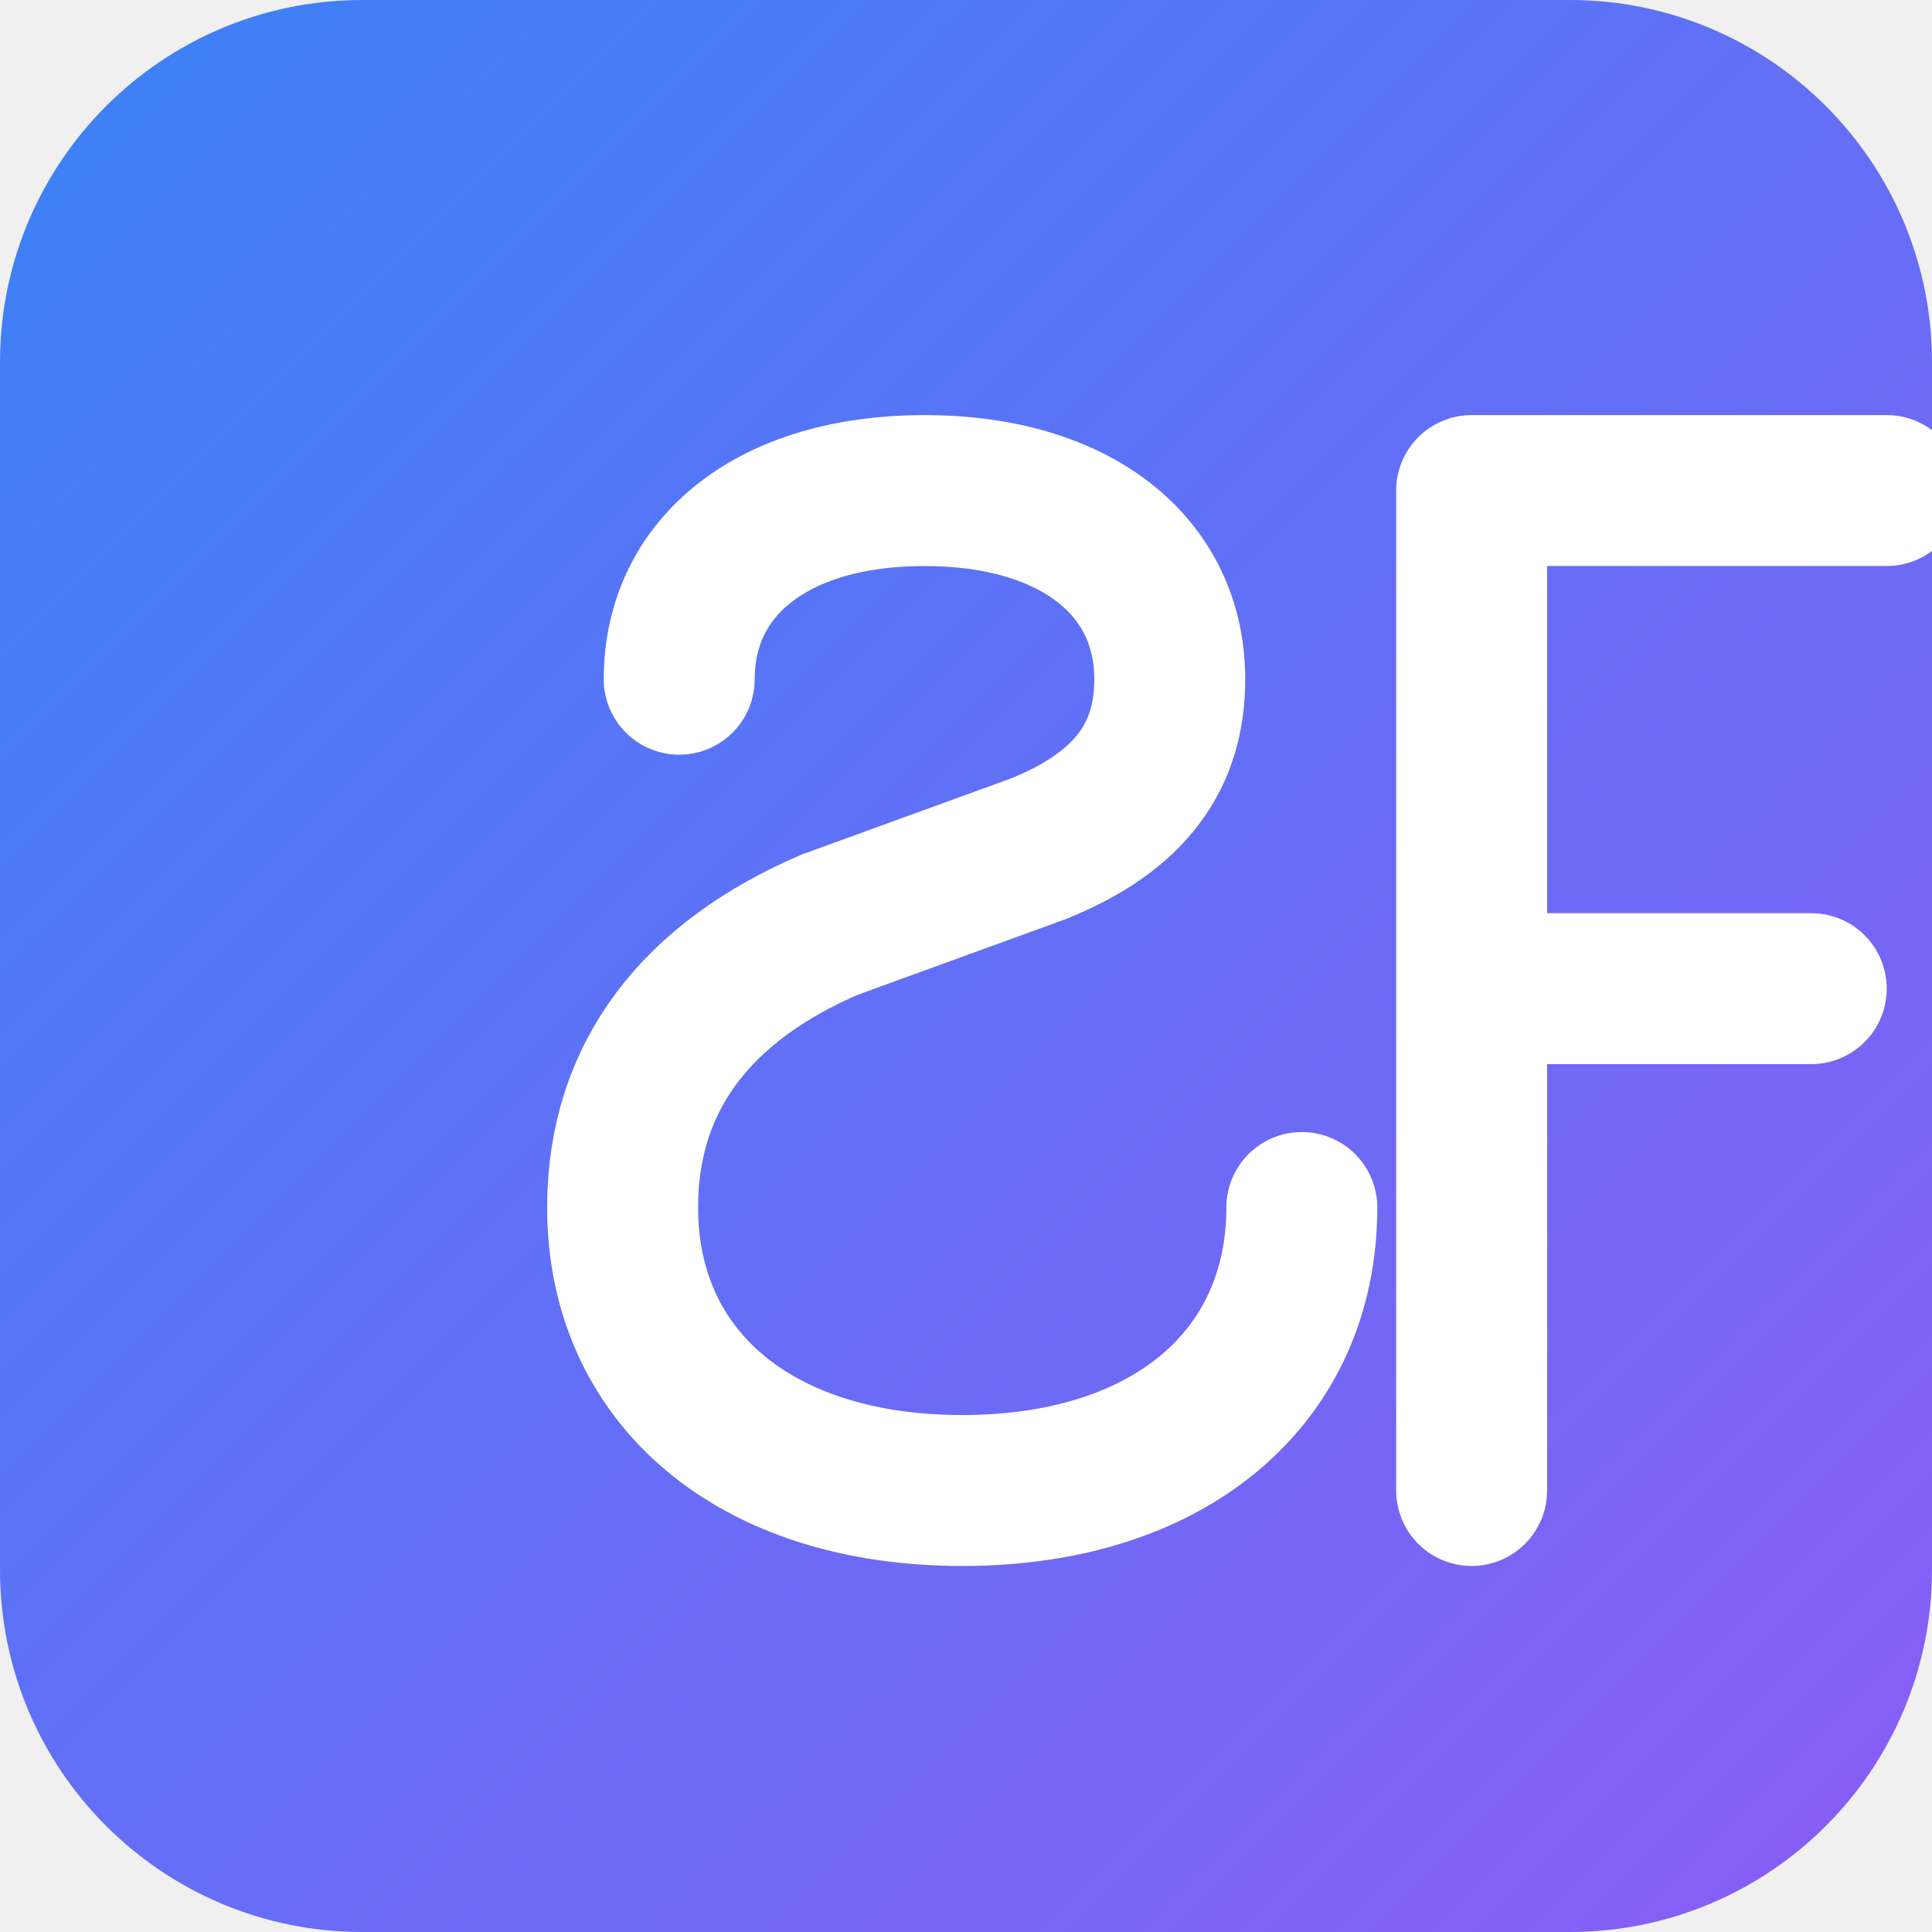
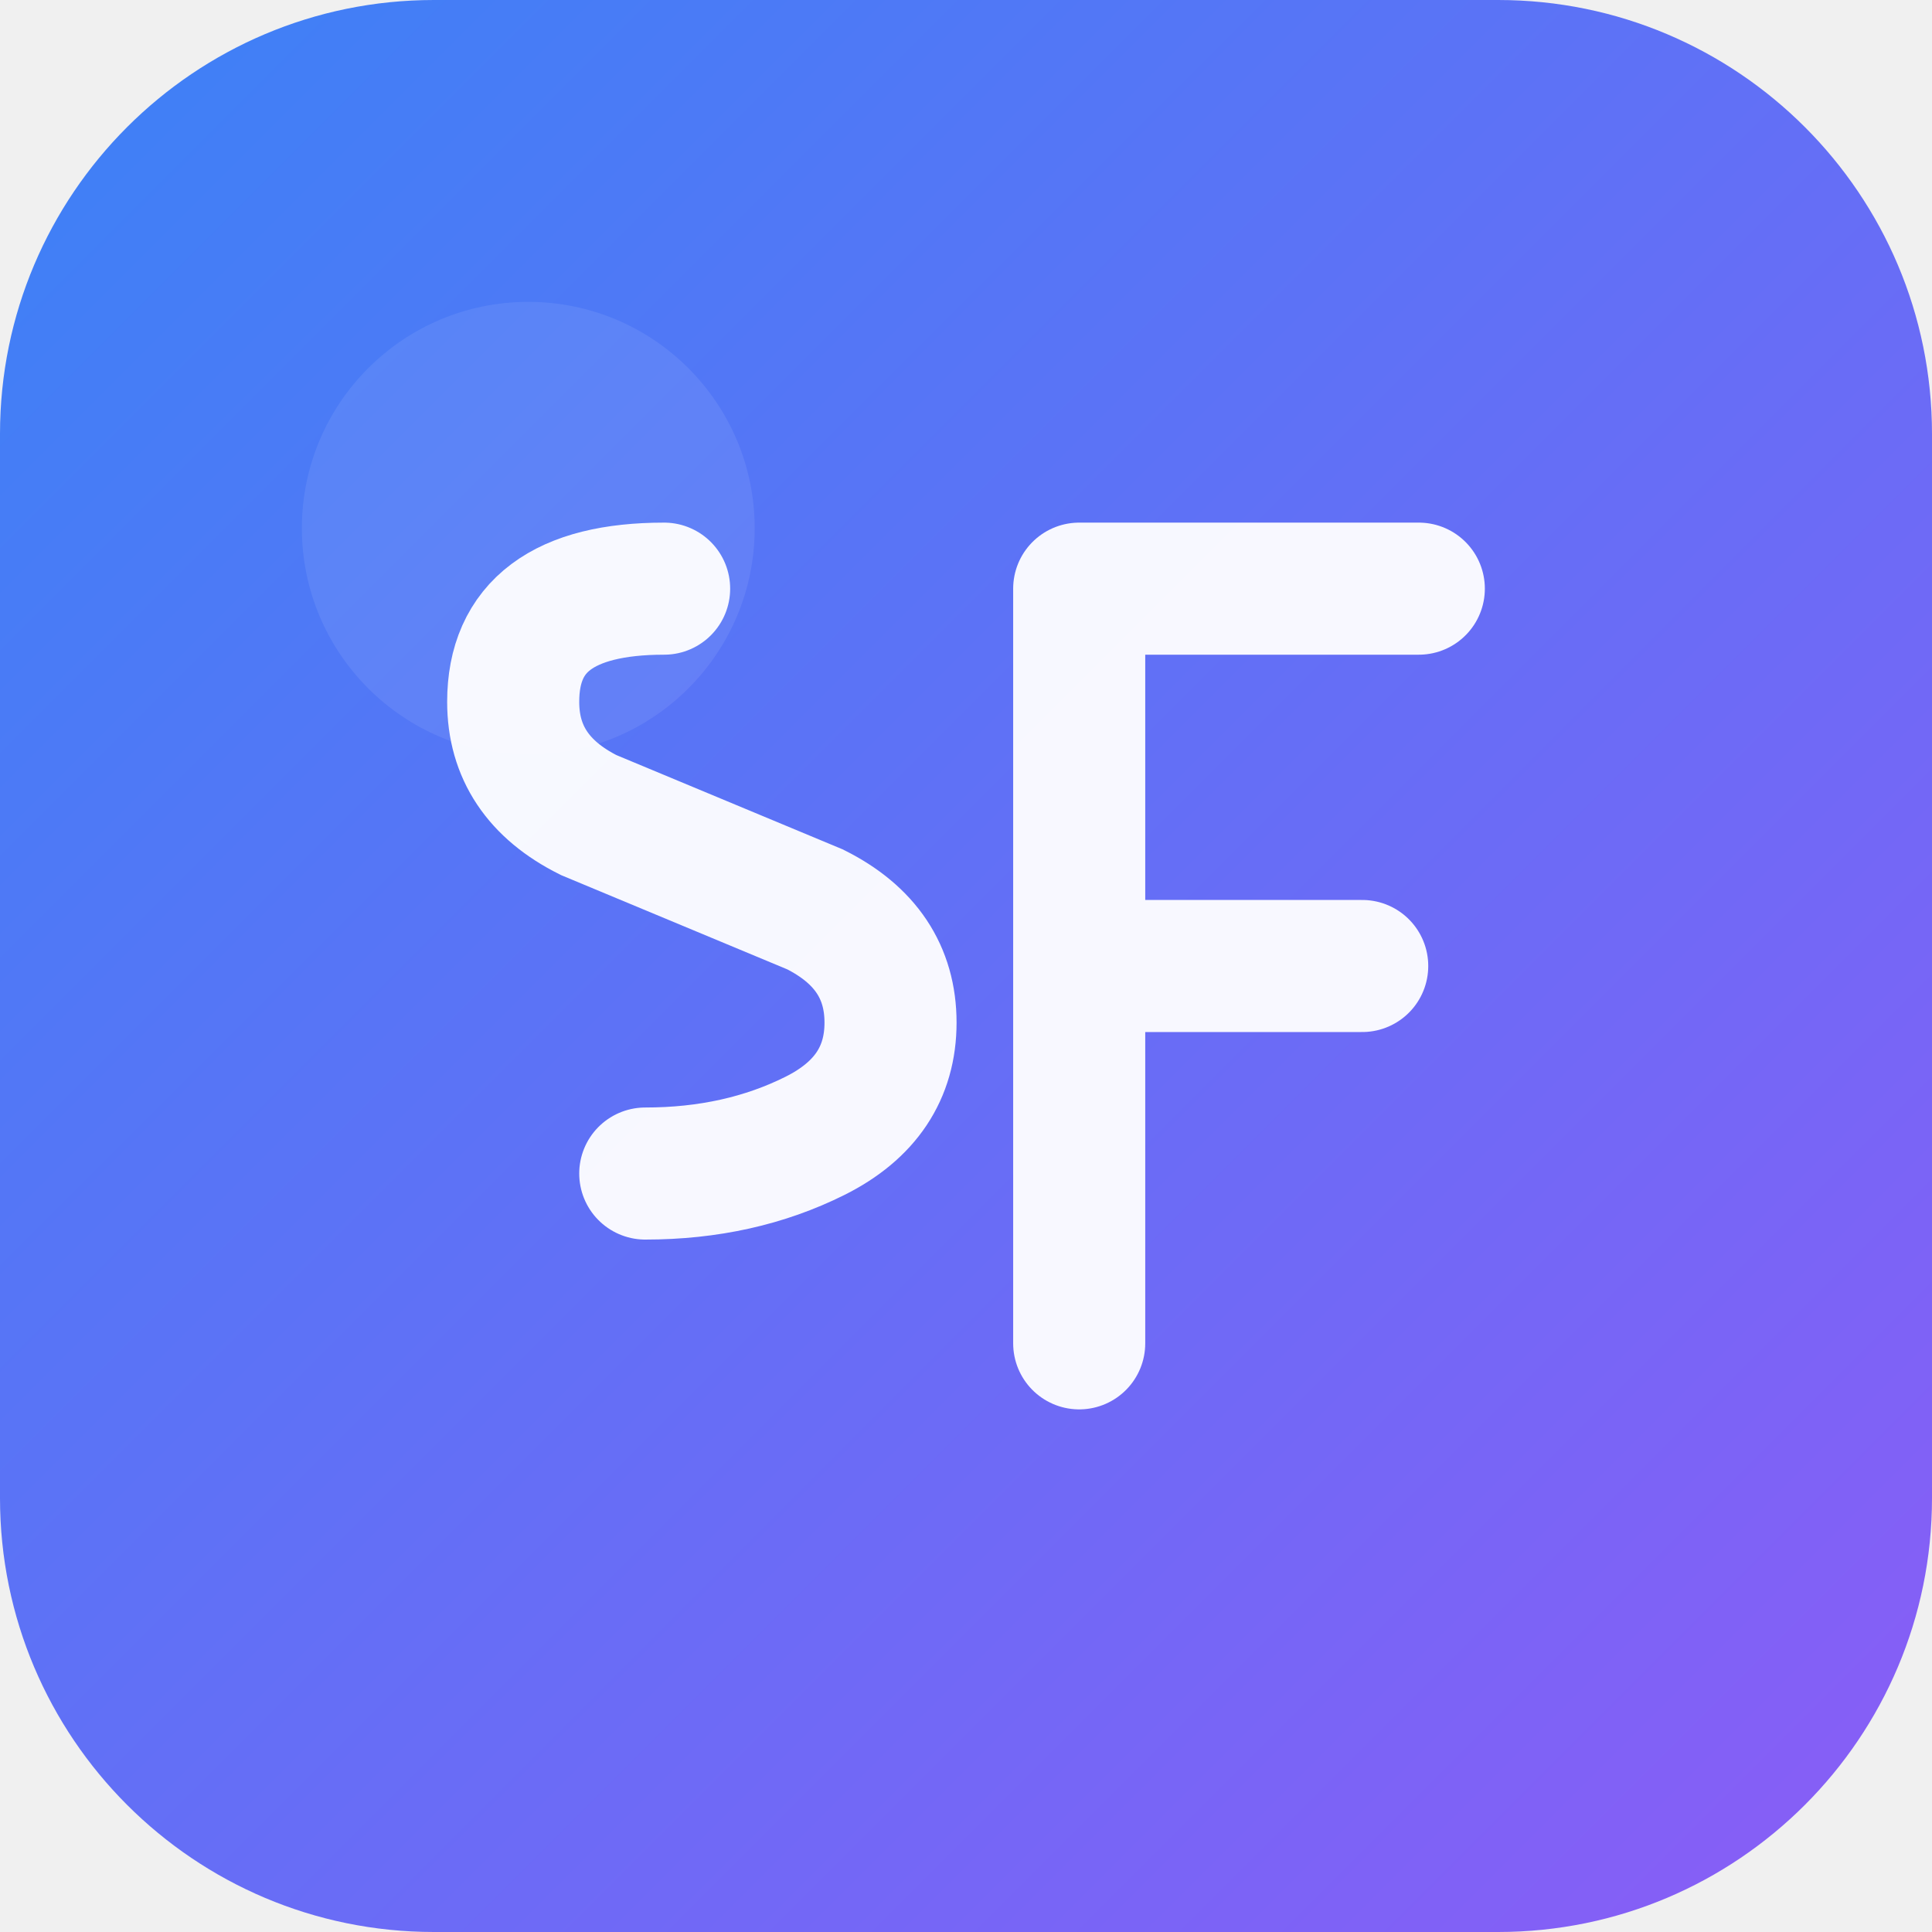
<svg xmlns="http://www.w3.org/2000/svg" width="512" height="512" viewBox="0 0 512 512" fill="none">
-   <rect width="512" height="512" rx="96" fill="url(#gradient)" />
-   <path d="M180 180C180 150 205 130 245 130C285 130 310 150 310 180C310 200 300 215 275 225L220 245C185 260 165 285 165 320C165 365 200 395 255 395C310 395 345 365 345 320" stroke="white" stroke-width="40" stroke-linecap="round" fill="none" />
-   <path d="M390 130L390 395M390 130L500 130M390 262L480 262" stroke="white" stroke-width="40" stroke-linecap="round" stroke-linejoin="round" />
  <defs>
-     <linearGradient id="gradient" x1="0" y1="0" x2="512" y2="512" gradientUnits="userSpaceOnUse">
-       <stop offset="0%" stop-color="#3b82f6" />
-       <stop offset="100%" stop-color="#8b5cf6" />
+     <linearGradient id="modernGradient" x1="0%" y1="0%" x2="100%" y2="100%">
+       <stop offset="0%" style="stop-color:#3b82f6;stop-opacity:1" />
+       <stop offset="100%" style="stop-color:#8b5cf6;stop-opacity:1" />
    </linearGradient>
  </defs>
+   <rect width="512" height="512" rx="115" fill="url(#modernGradient)" />
+   <g transform="translate(256, 256)">
+     <path d="M -80 -100 Q -120 -100 -120 -70 Q -120 -50 -100 -40 L -40 -15 Q -20 -5 -20 15 Q -20 35 -40 45 Q -60 55 -85 55" stroke="white" stroke-width="35" stroke-linecap="round" fill="none" opacity="0.95" />
+     <path d="M 30 -100 L 30 100 M 30 -100 L 120 -100 M 30 0 L 105 0" stroke="white" stroke-width="35" stroke-linecap="round" stroke-linejoin="round" opacity="0.95" />
+   </g>
+   <circle cx="140" cy="140" r="60" fill="white" opacity="0.08" />
</svg>
